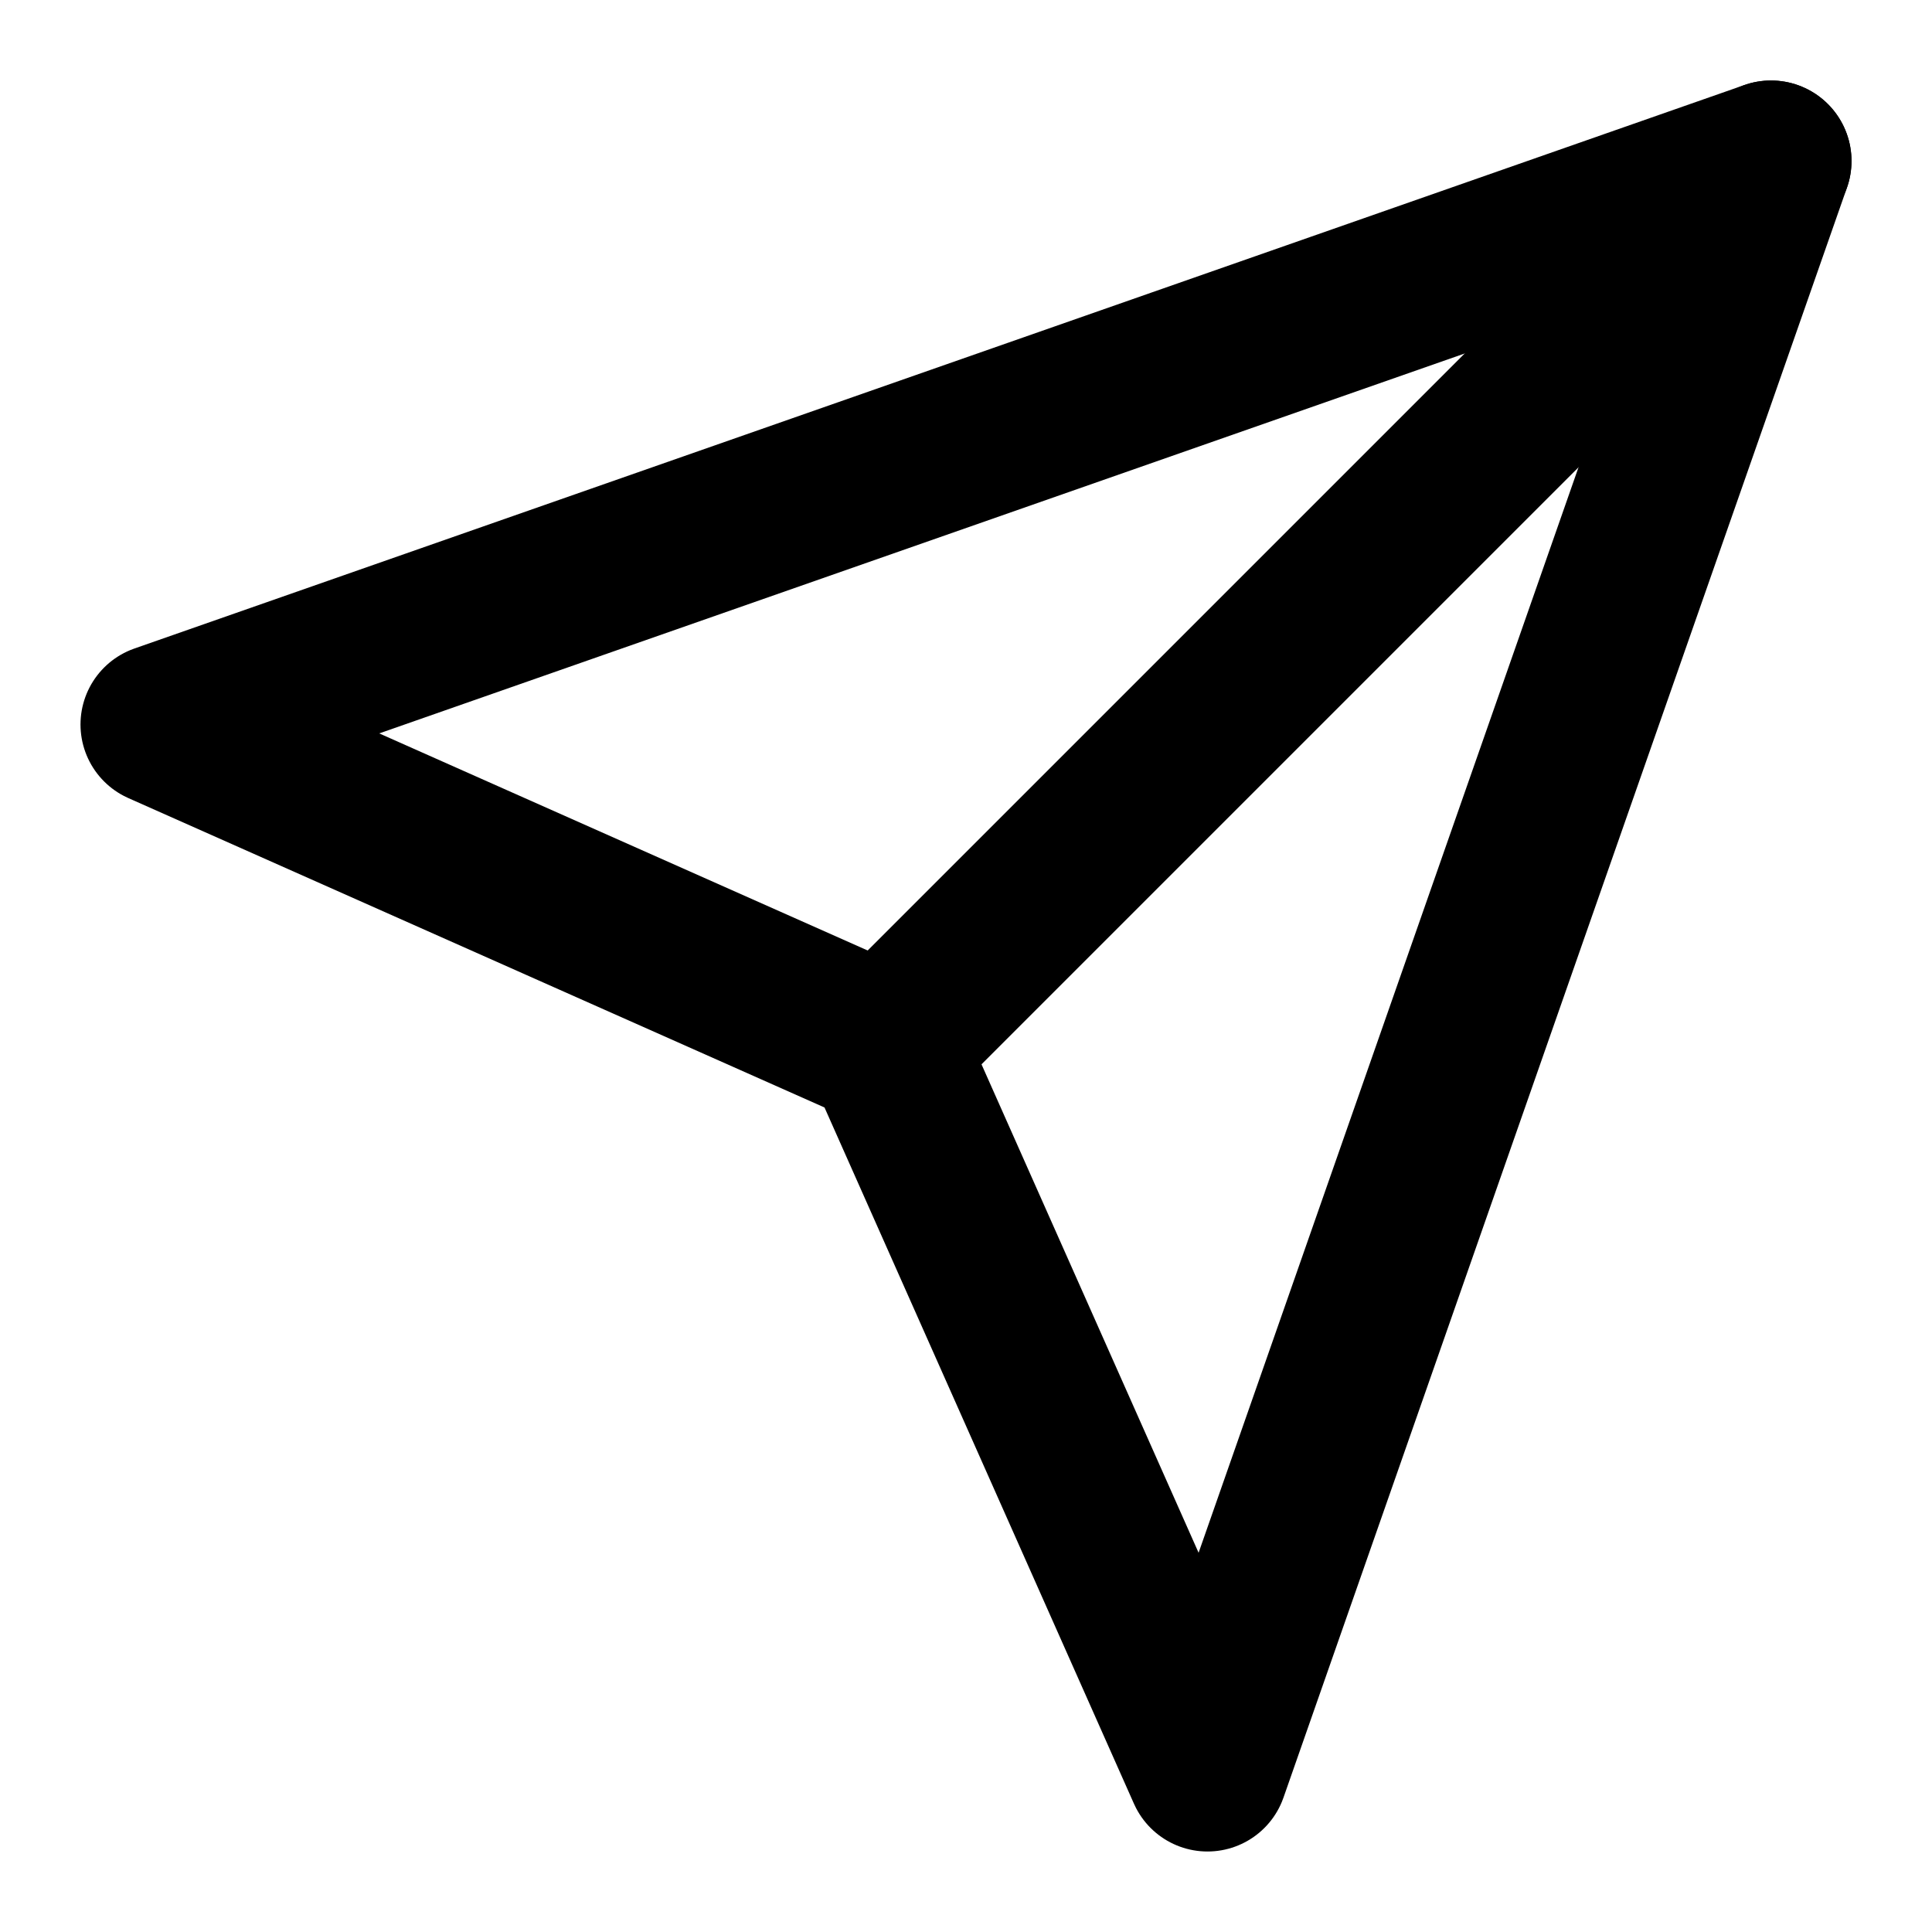
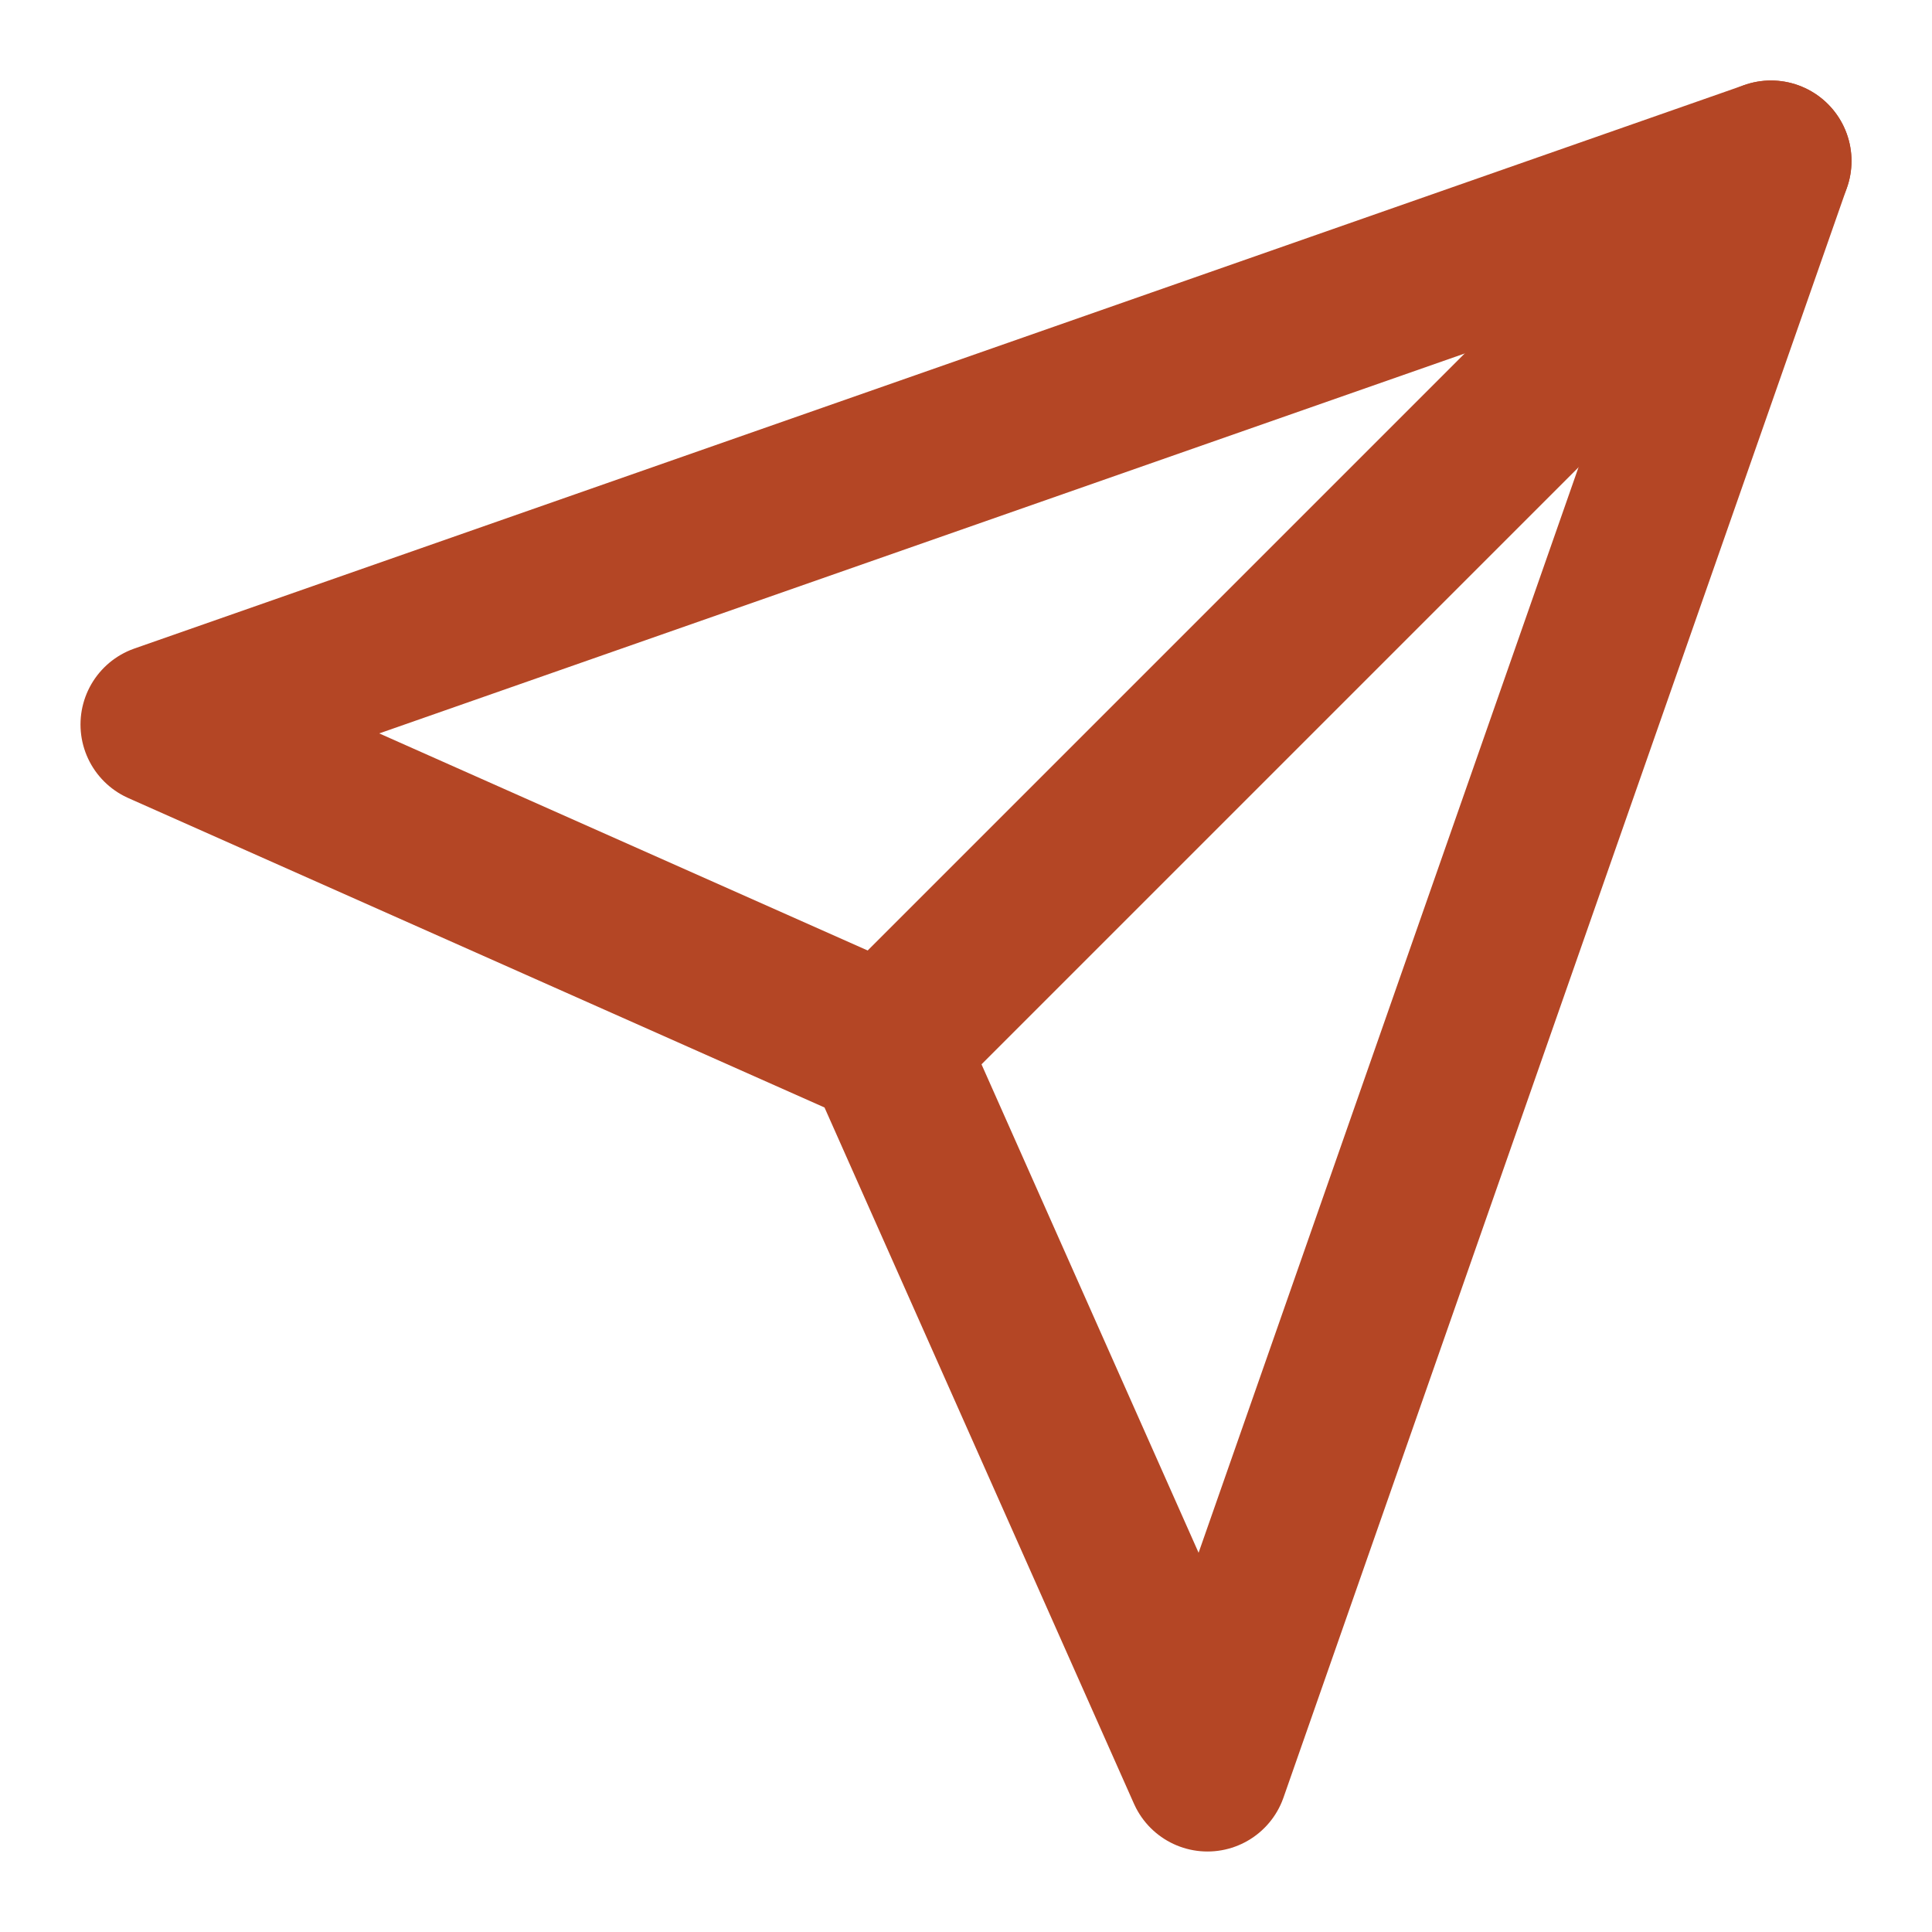
- <svg xmlns="http://www.w3.org/2000/svg" width="24" height="24" viewBox="0 0 24 24" fill="none" stroke="currentColor" stroke-width="2" stroke-linecap="round" stroke-linejoin="round" class="lucide lucide-send">
+ <svg xmlns="http://www.w3.org/2000/svg" width="24" height="24" viewBox="0 0 24 24" fill="none" stroke="#B44625" stroke-width="2" stroke-linecap="round" stroke-linejoin="round" class="lucide lucide-send">
  <path d="m22 2-7 20-4-9-9-4Z" />
  <path d="M22 2 11 13" />
</svg>
